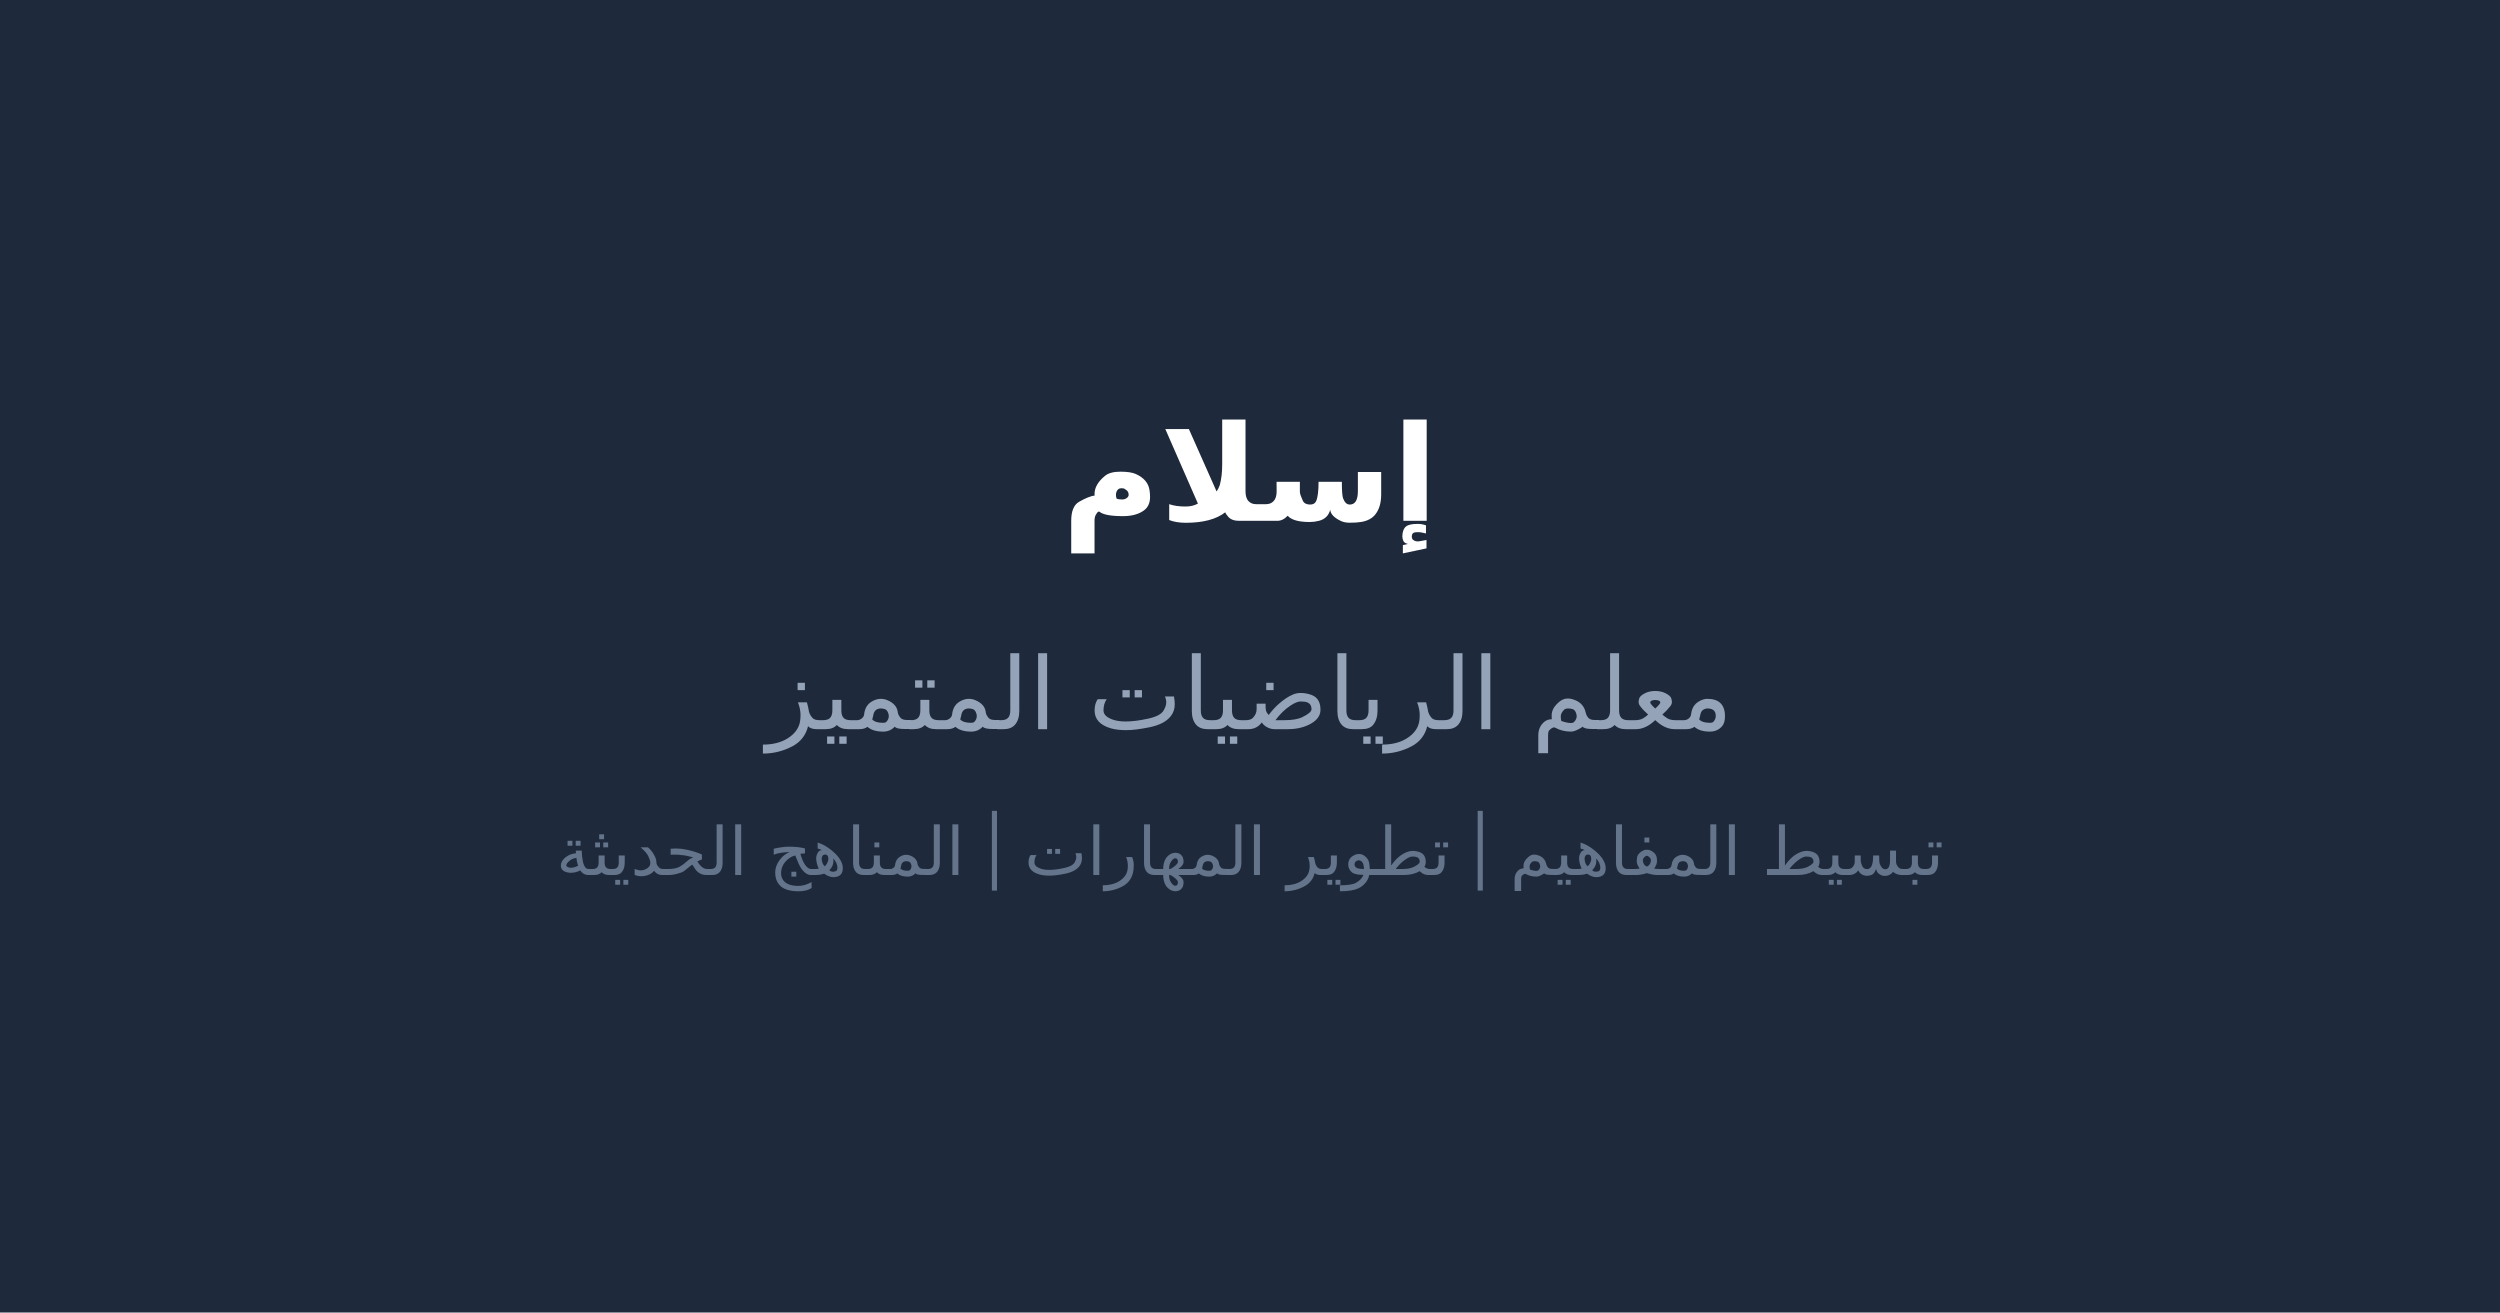
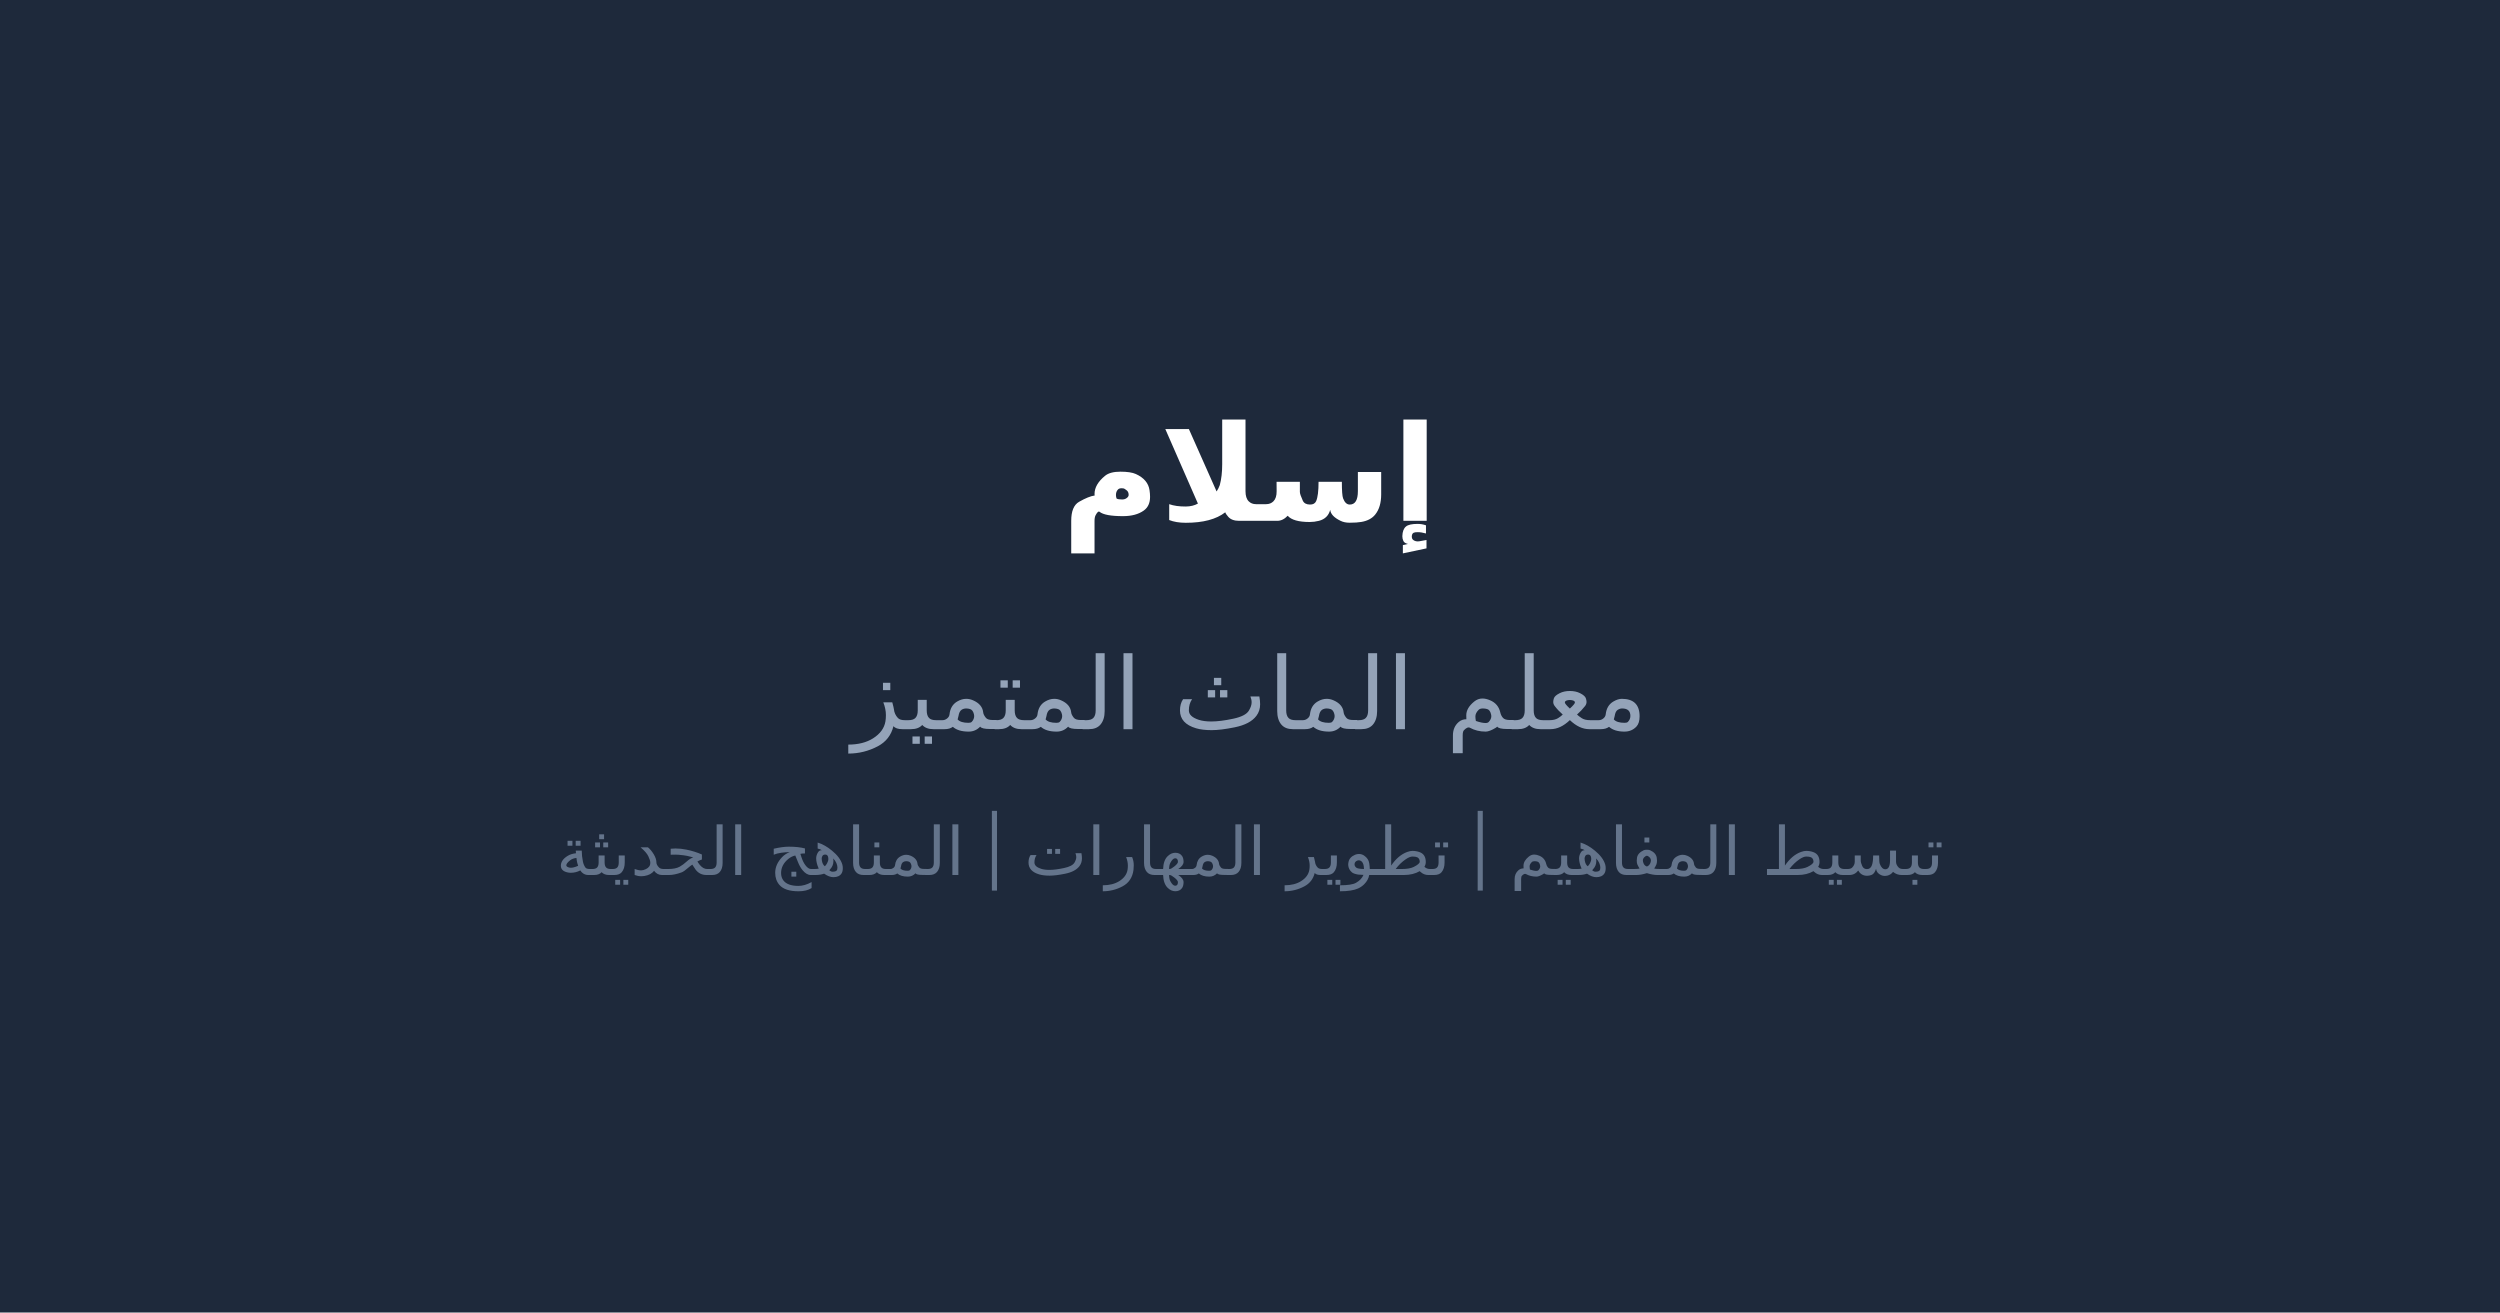
<svg xmlns="http://www.w3.org/2000/svg" width="1200" height="630" viewBox="0 0 1200 630" fill="none">
  <rect width="1200" height="630" fill="#1E293B" />
  <text x="600" y="250" text-anchor="middle" font-family="Inter" font-size="64" font-weight="bold" fill="white">إسلام</text>
-   <text x="600" y="350" text-anchor="middle" font-family="Inter" font-size="48" fill="#94A3B8">معلم الرياضيات المتميز</text>
+   <text x="600" y="350" text-anchor="middle" font-family="Inter" font-size="48" fill="#94A3B8">معلم الماث المتميز</text>
  <text x="600" y="420" text-anchor="middle" font-family="Inter" font-size="32" fill="#64748B">تبسيط المفاهيم | تطوير المهارات | المناهج الحديثة</text>
</svg>
